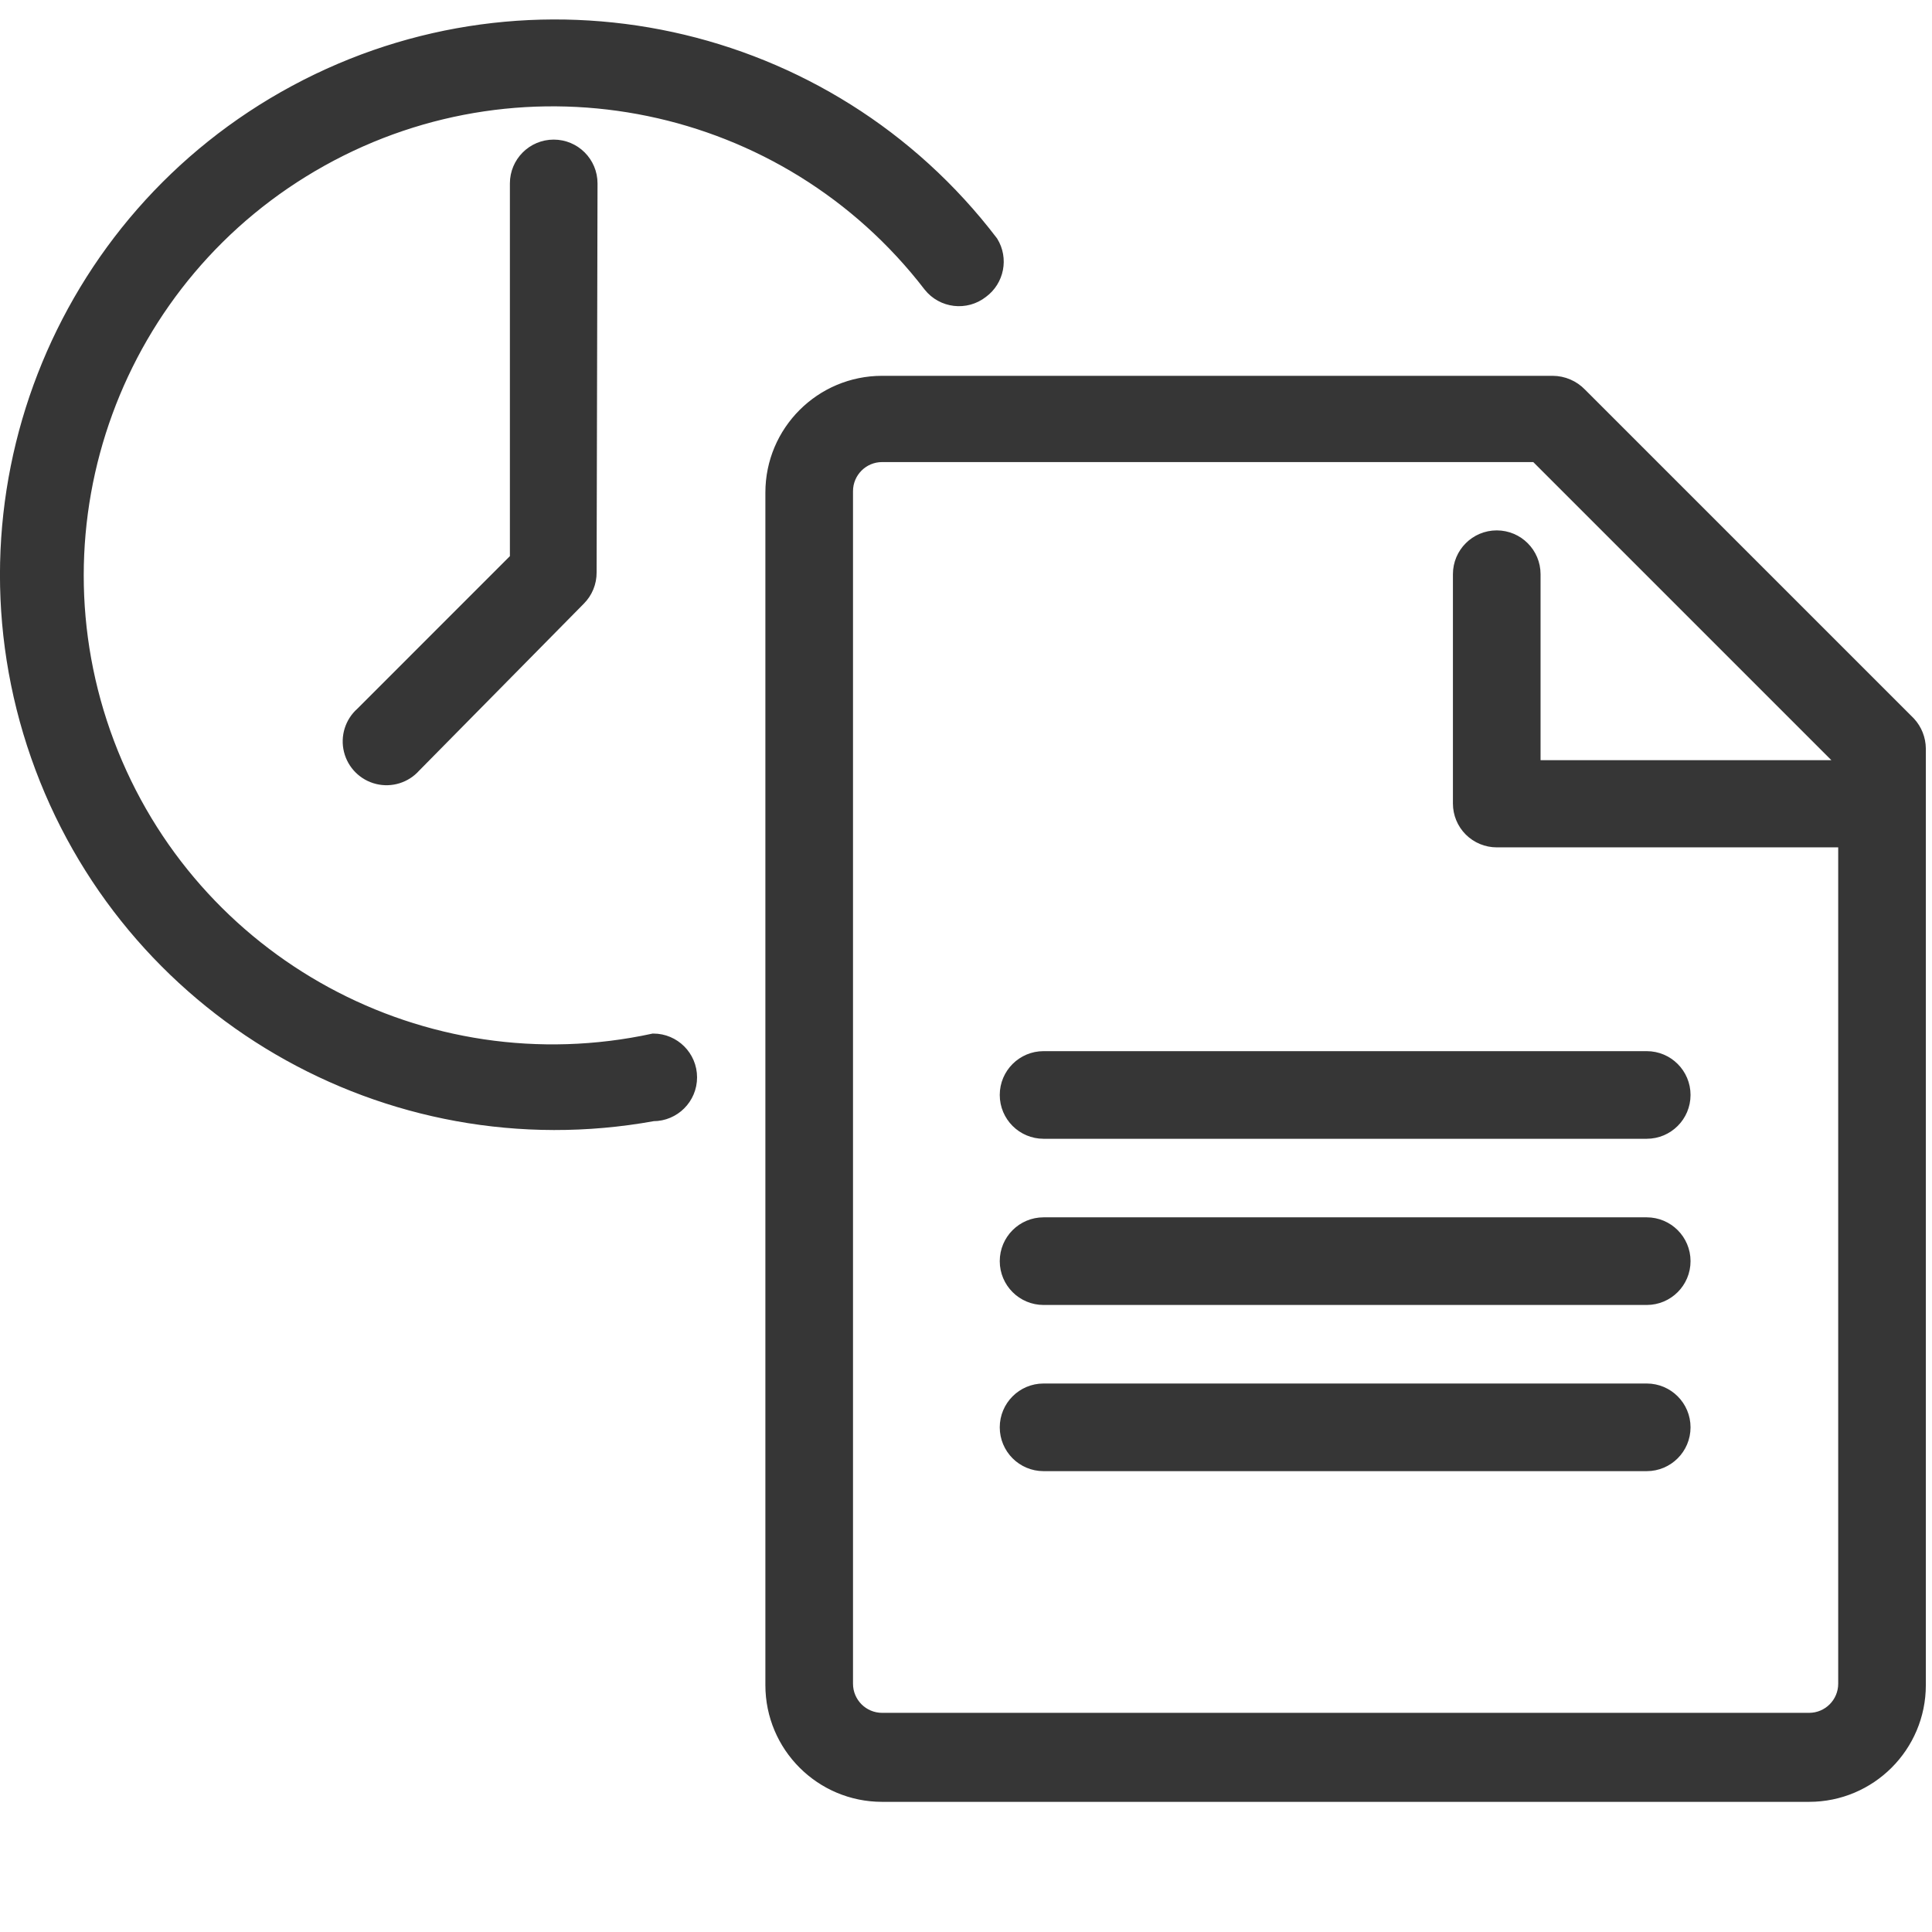
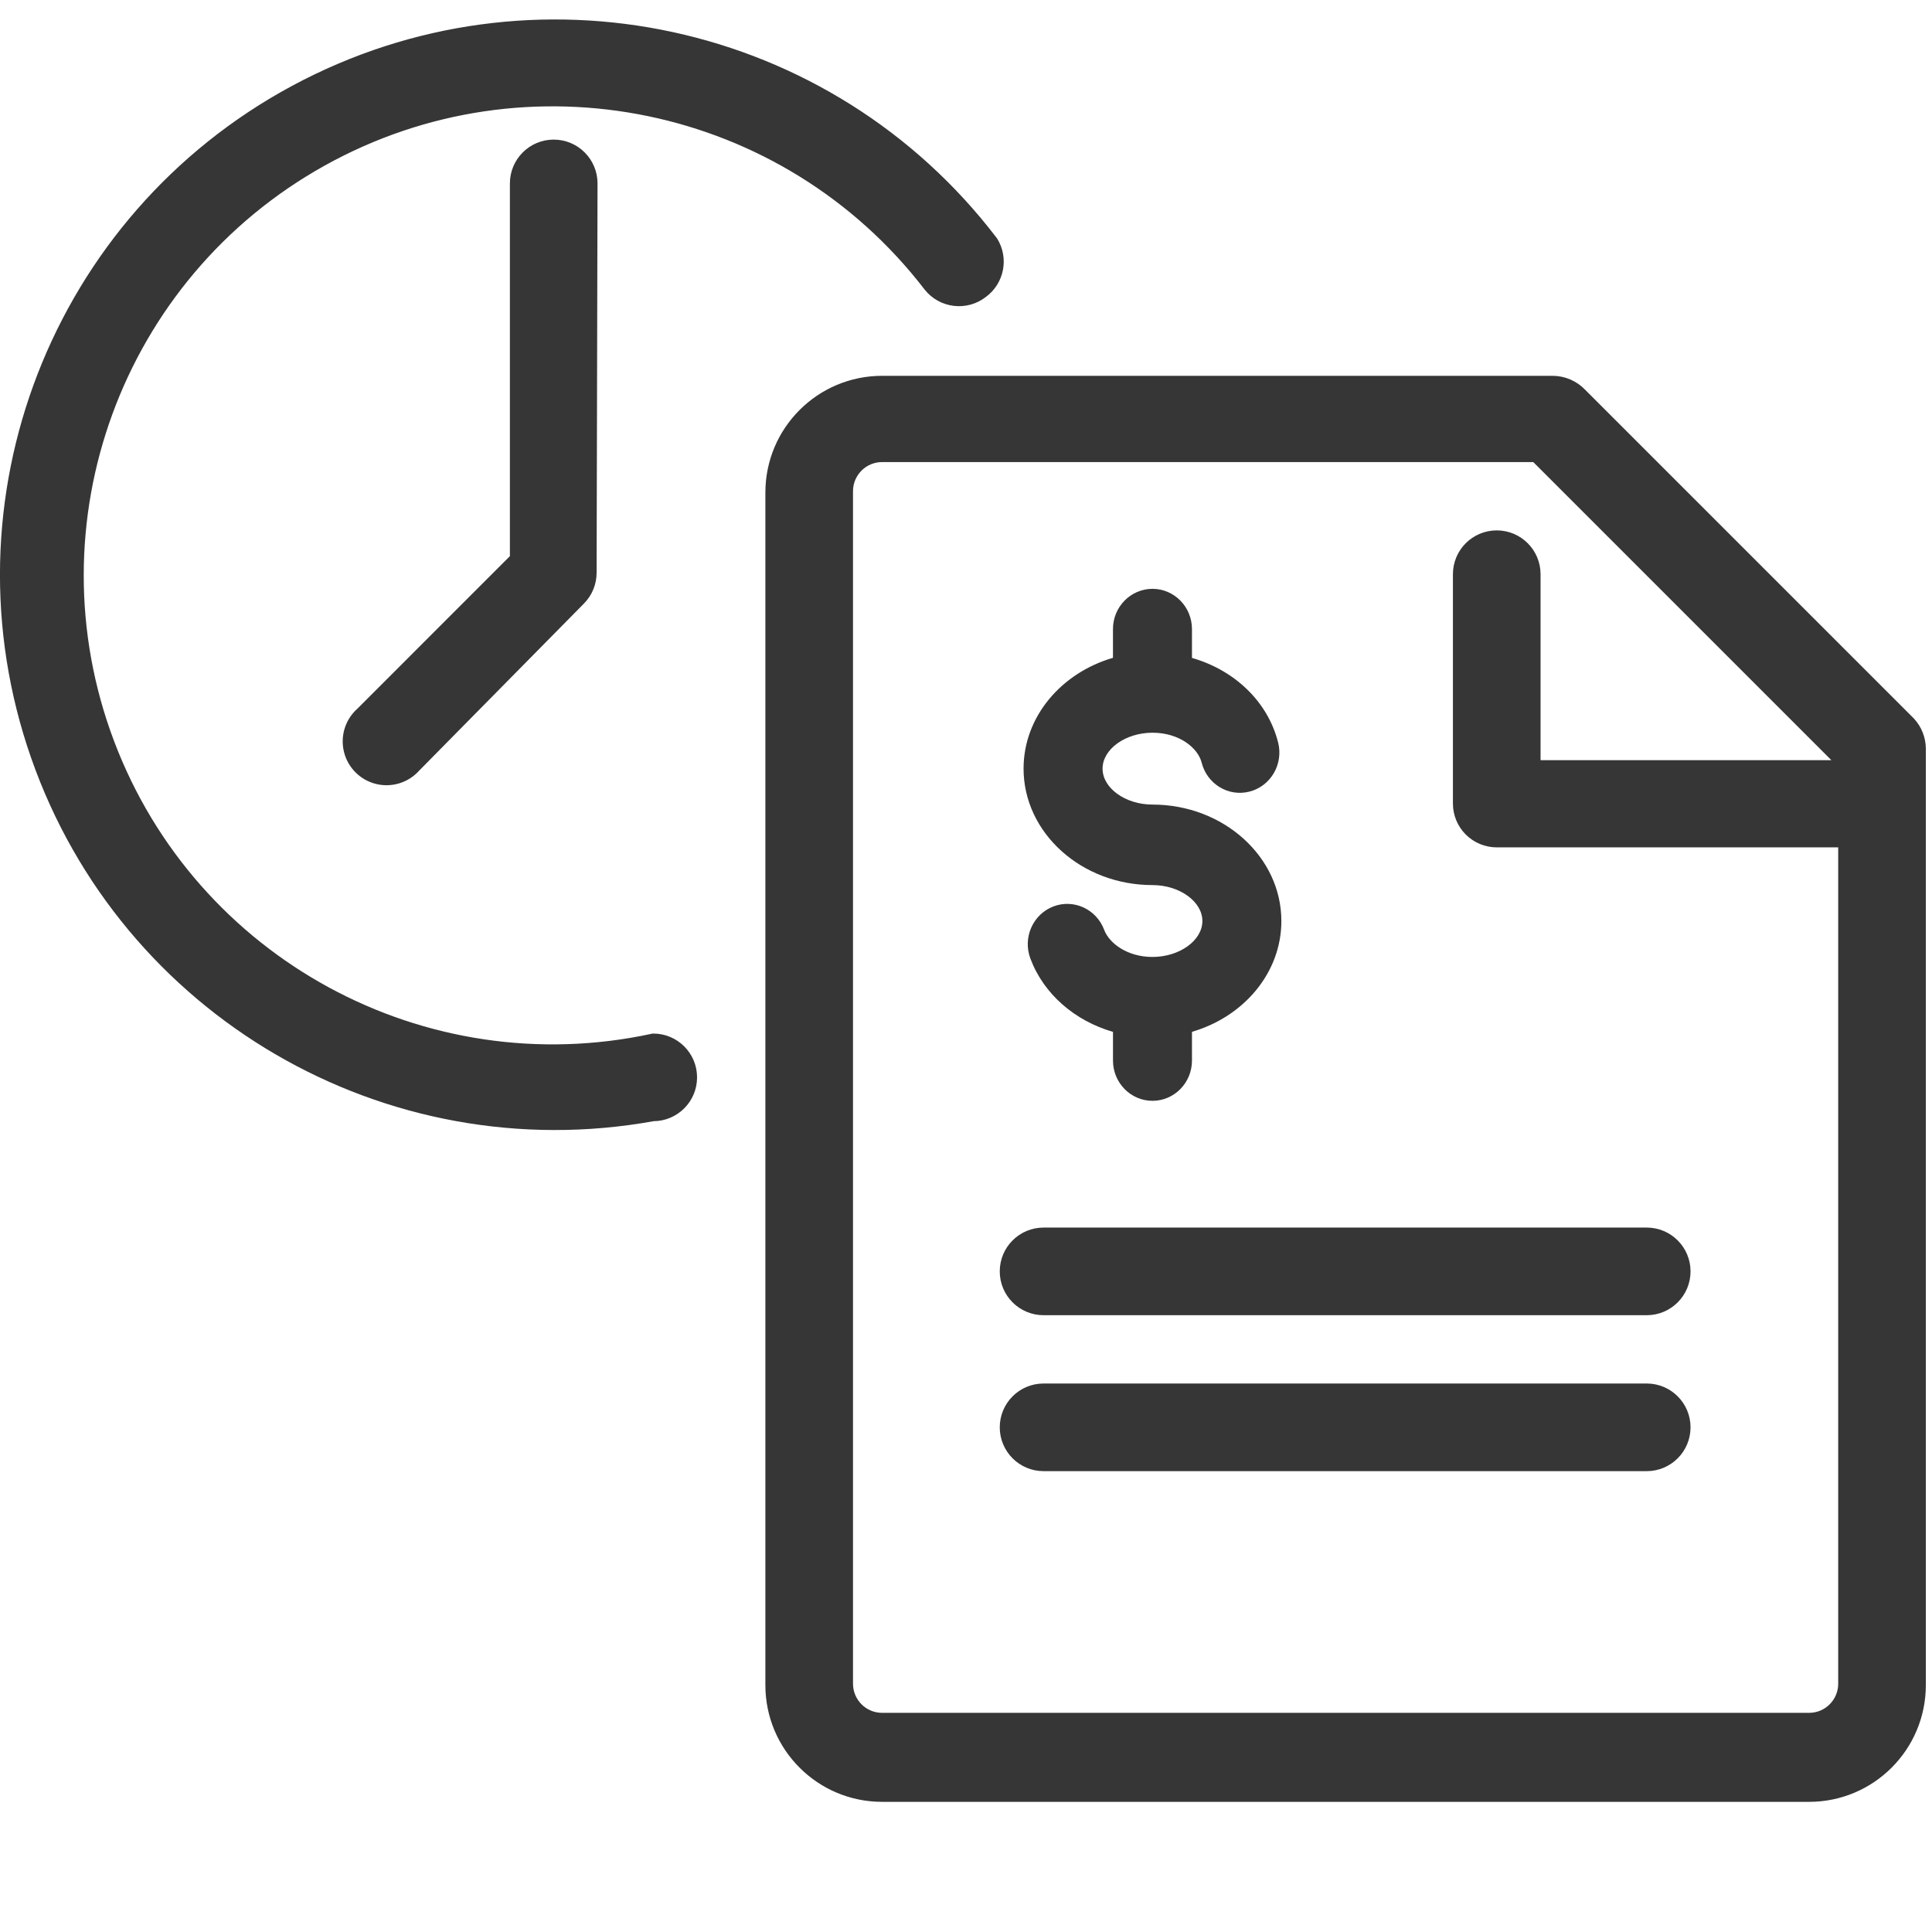
<svg xmlns="http://www.w3.org/2000/svg" width="200px" height="200px" viewBox="0 0 200 200" version="1.1">
-   <g id="Rent-Icon-Paper" stroke="none" stroke-width="1" fill="none" fill-rule="evenodd">
+   <g id="Rent-Icon-Paper-with-Money" stroke="none" stroke-width="1" fill="none" fill-rule="evenodd">
    <g id="Group" transform="translate(0, 1.5)" fill="#363636" fill-rule="nonzero" stroke="#363636">
      <g id="Ресурс-60" transform="translate(0, 0.440678)">
        <g id="Group">
-           <path d="M170.468,124.577 L108.03,124.577 C105.801,124.577 103.994,126.384 103.994,128.613 C103.994,130.842 105.801,132.649 108.03,132.649 L170.468,132.649 C172.697,132.649 174.504,130.842 174.504,128.613 C174.504,126.384 172.697,124.577 170.468,124.577 Z" id="Path" />
+           <path d="M170.468,125.637 L108.03,125.637 C105.801,125.637 103.994,127.444 103.994,129.673 C103.994,131.902 105.801,133.709 108.03,133.709 L170.468,133.709 C172.697,133.709 174.504,131.902 174.504,129.673 C174.504,127.444 172.697,125.637 170.468,125.637 Z" id="Path" />
          <path d="M170.468,141.78 L108.03,141.78 C105.801,141.78 103.994,143.587 103.994,145.816 C103.994,148.045 105.801,149.852 108.03,149.852 L170.468,149.852 C172.697,149.852 174.504,148.045 174.504,145.816 C174.504,143.587 172.697,141.78 170.468,141.78 Z" id="Path" />
-           <path d="M170.468,107.374 L108.03,107.374 C105.801,107.374 103.994,109.181 103.994,111.41 C103.994,113.639 105.801,115.445 108.03,115.445 L170.468,115.445 C172.697,115.445 174.504,113.639 174.504,111.41 C174.504,109.181 172.697,107.374 170.468,107.374 Z" id="Path" />
          <path d="M197.77,72.79 L197.77,72.79 L197.77,72.79 L197.77,72.79 L163.726,38.746 L163.726,38.746 C162.943,37.932 161.864,37.469 160.735,37.464 L91.317,37.464 C84.919,37.464 79.732,42.651 79.732,49.049 L79.732,172.501 C79.732,178.899 84.919,184.086 91.317,184.086 L187.277,184.086 C193.675,184.086 198.862,178.899 198.862,172.501 L198.862,75.544 C198.851,74.523 198.462,73.541 197.77,72.79 L197.77,72.79 Z M187.277,175.872 L91.317,175.872 C89.376,175.872 87.803,174.299 87.803,172.358 L87.803,48.907 C87.803,46.966 89.376,45.393 91.317,45.393 L158.93,45.393 L190.79,77.253 L158.978,77.253 L158.978,57.501 C158.978,55.272 157.171,53.465 154.942,53.465 C152.713,53.465 150.906,55.272 150.906,57.501 L150.906,81.242 C150.906,82.312 151.331,83.339 152.088,84.096 C152.845,84.852 153.872,85.278 154.942,85.278 L190.79,85.278 L190.79,172.358 C190.79,174.299 189.217,175.872 187.277,175.872 L187.277,175.872 Z" id="Shape" />
          <path d="M67.624,105.552 L67.624,105.552 C43.867,110.707 19.918,97.682 11.334,74.938 C2.751,52.193 12.122,26.593 33.362,14.767 C54.601,2.94 81.298,8.455 96.113,27.73 L96.113,27.73 C97.493,29.467 100.017,29.764 101.763,28.395 C103.454,27.15 103.908,24.817 102.807,23.03 C85.828,0.739 55.16,-5.897 30.485,7.381 C5.809,20.658 -5.55,49.906 3.696,76.358 C12.943,102.81 40.05,118.611 67.624,113.624 L67.624,113.624 C69.853,113.624 71.66,111.817 71.66,109.588 C71.66,107.359 69.853,105.552 67.624,105.552 L67.624,105.552 Z" id="Path" />
          <path d="M61.356,17.047 C61.356,14.818 59.549,13.011 57.32,13.011 C55.091,13.011 53.284,14.818 53.284,17.047 L53.284,55.839 L37.331,71.793 C36.21,72.788 35.734,74.323 36.094,75.778 C36.453,77.232 37.589,78.368 39.044,78.728 C40.499,79.087 42.033,78.611 43.028,77.491 L60.074,60.207 C60.843,59.441 61.271,58.397 61.261,57.311 L61.261,57.311 L61.356,17.047 Z" id="Path" />
        </g>
      </g>
    </g>
+     <path d="M115.214,65.123 L115.214,68.097 C109.851,69.66 105.959,74.209 105.959,79.568 C105.959,86.214 111.946,91.623 119.302,91.623 C122.103,91.623 124.47,93.326 124.47,95.343 C124.47,97.36 122.103,99.063 119.302,99.063 C116.706,99.063 114.824,97.65 114.303,96.256 C113.497,94.103 111.13,93.024 109.027,93.843 C106.918,94.662 105.859,97.068 106.662,99.221 C108.038,102.905 111.259,105.675 115.216,106.819 L115.216,109.788 C115.216,112.089 117.048,113.956 119.304,113.956 C121.561,113.956 123.392,112.089 123.392,109.788 L123.392,106.814 C128.756,105.252 132.647,100.703 132.647,95.345 C132.647,88.7 126.661,83.29 119.304,83.29 C116.504,83.29 114.137,81.588 114.137,79.571 C114.137,77.553 116.504,75.851 119.304,75.851 C122.103,75.851 124.016,77.443 124.392,78.941 C124.954,81.169 127.176,82.517 129.371,81.94 C131.556,81.367 132.874,79.095 132.312,76.866 C131.239,72.611 127.791,69.372 123.392,68.107 L123.392,65.123 C123.392,62.823 121.561,60.956 119.304,60.956 C117.048,60.956 115.214,62.823 115.214,65.123 Z" id="Path" fill="#363636" fill-rule="nonzero" />
  </g>
</svg>
